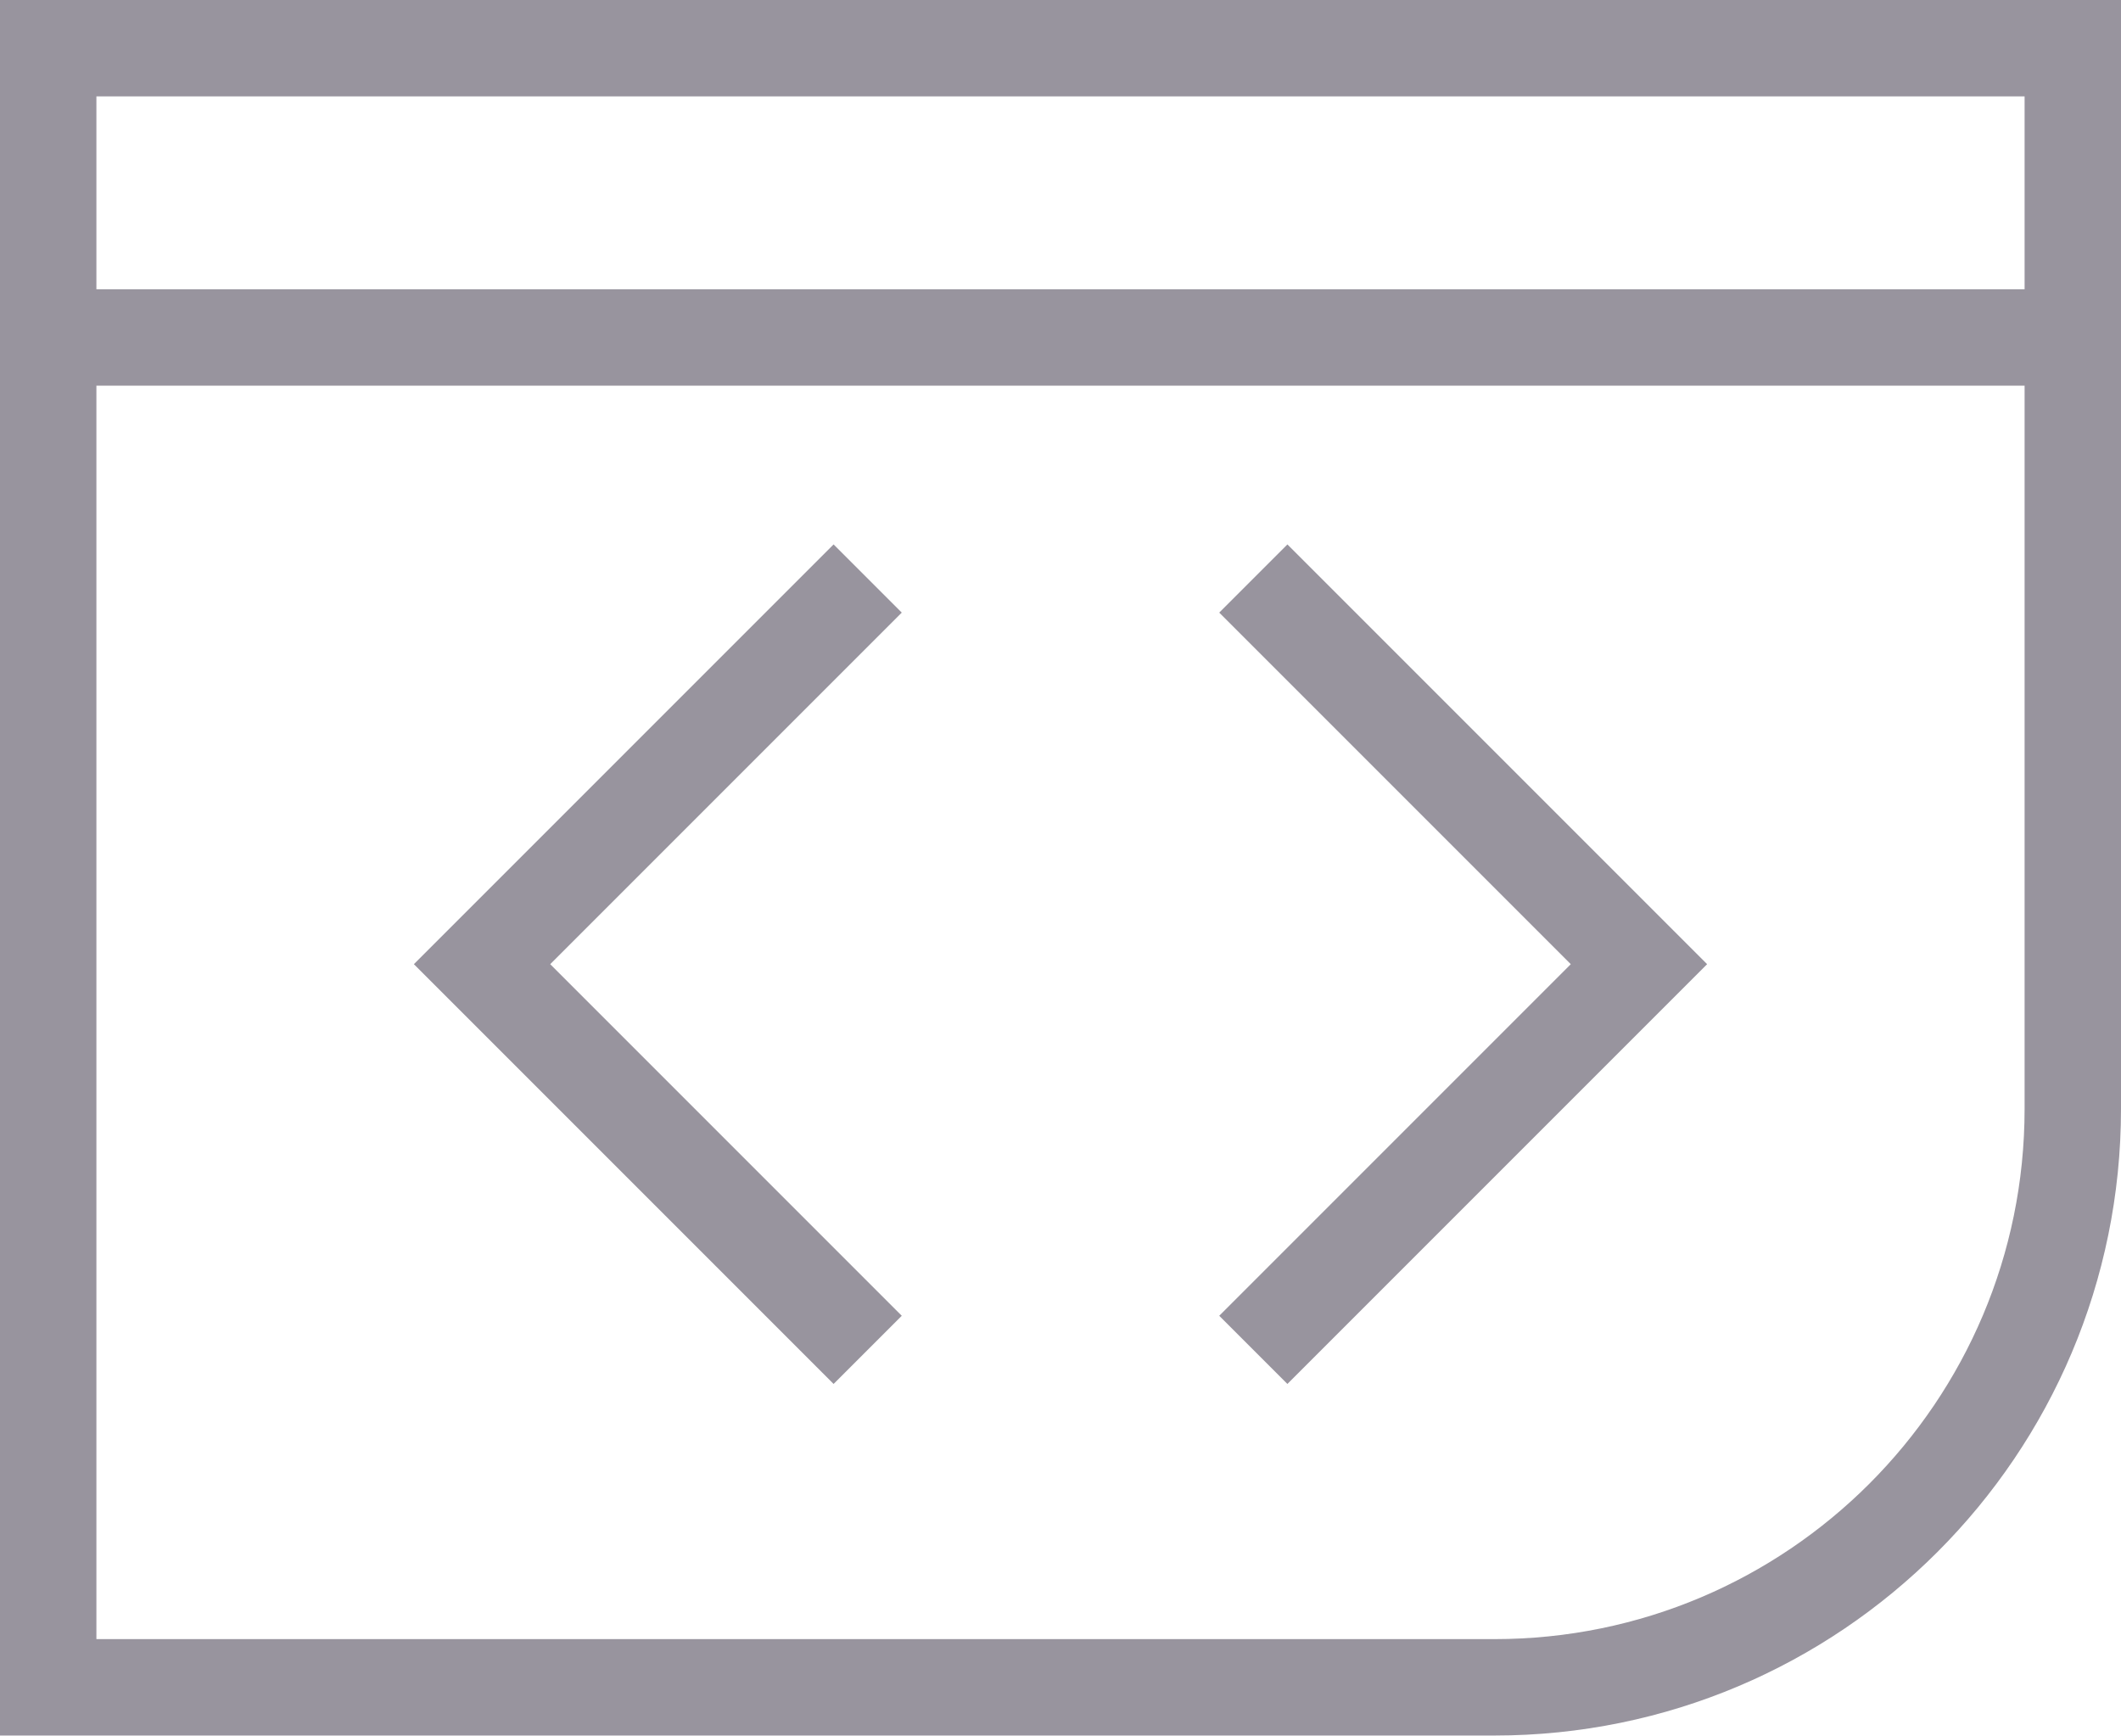
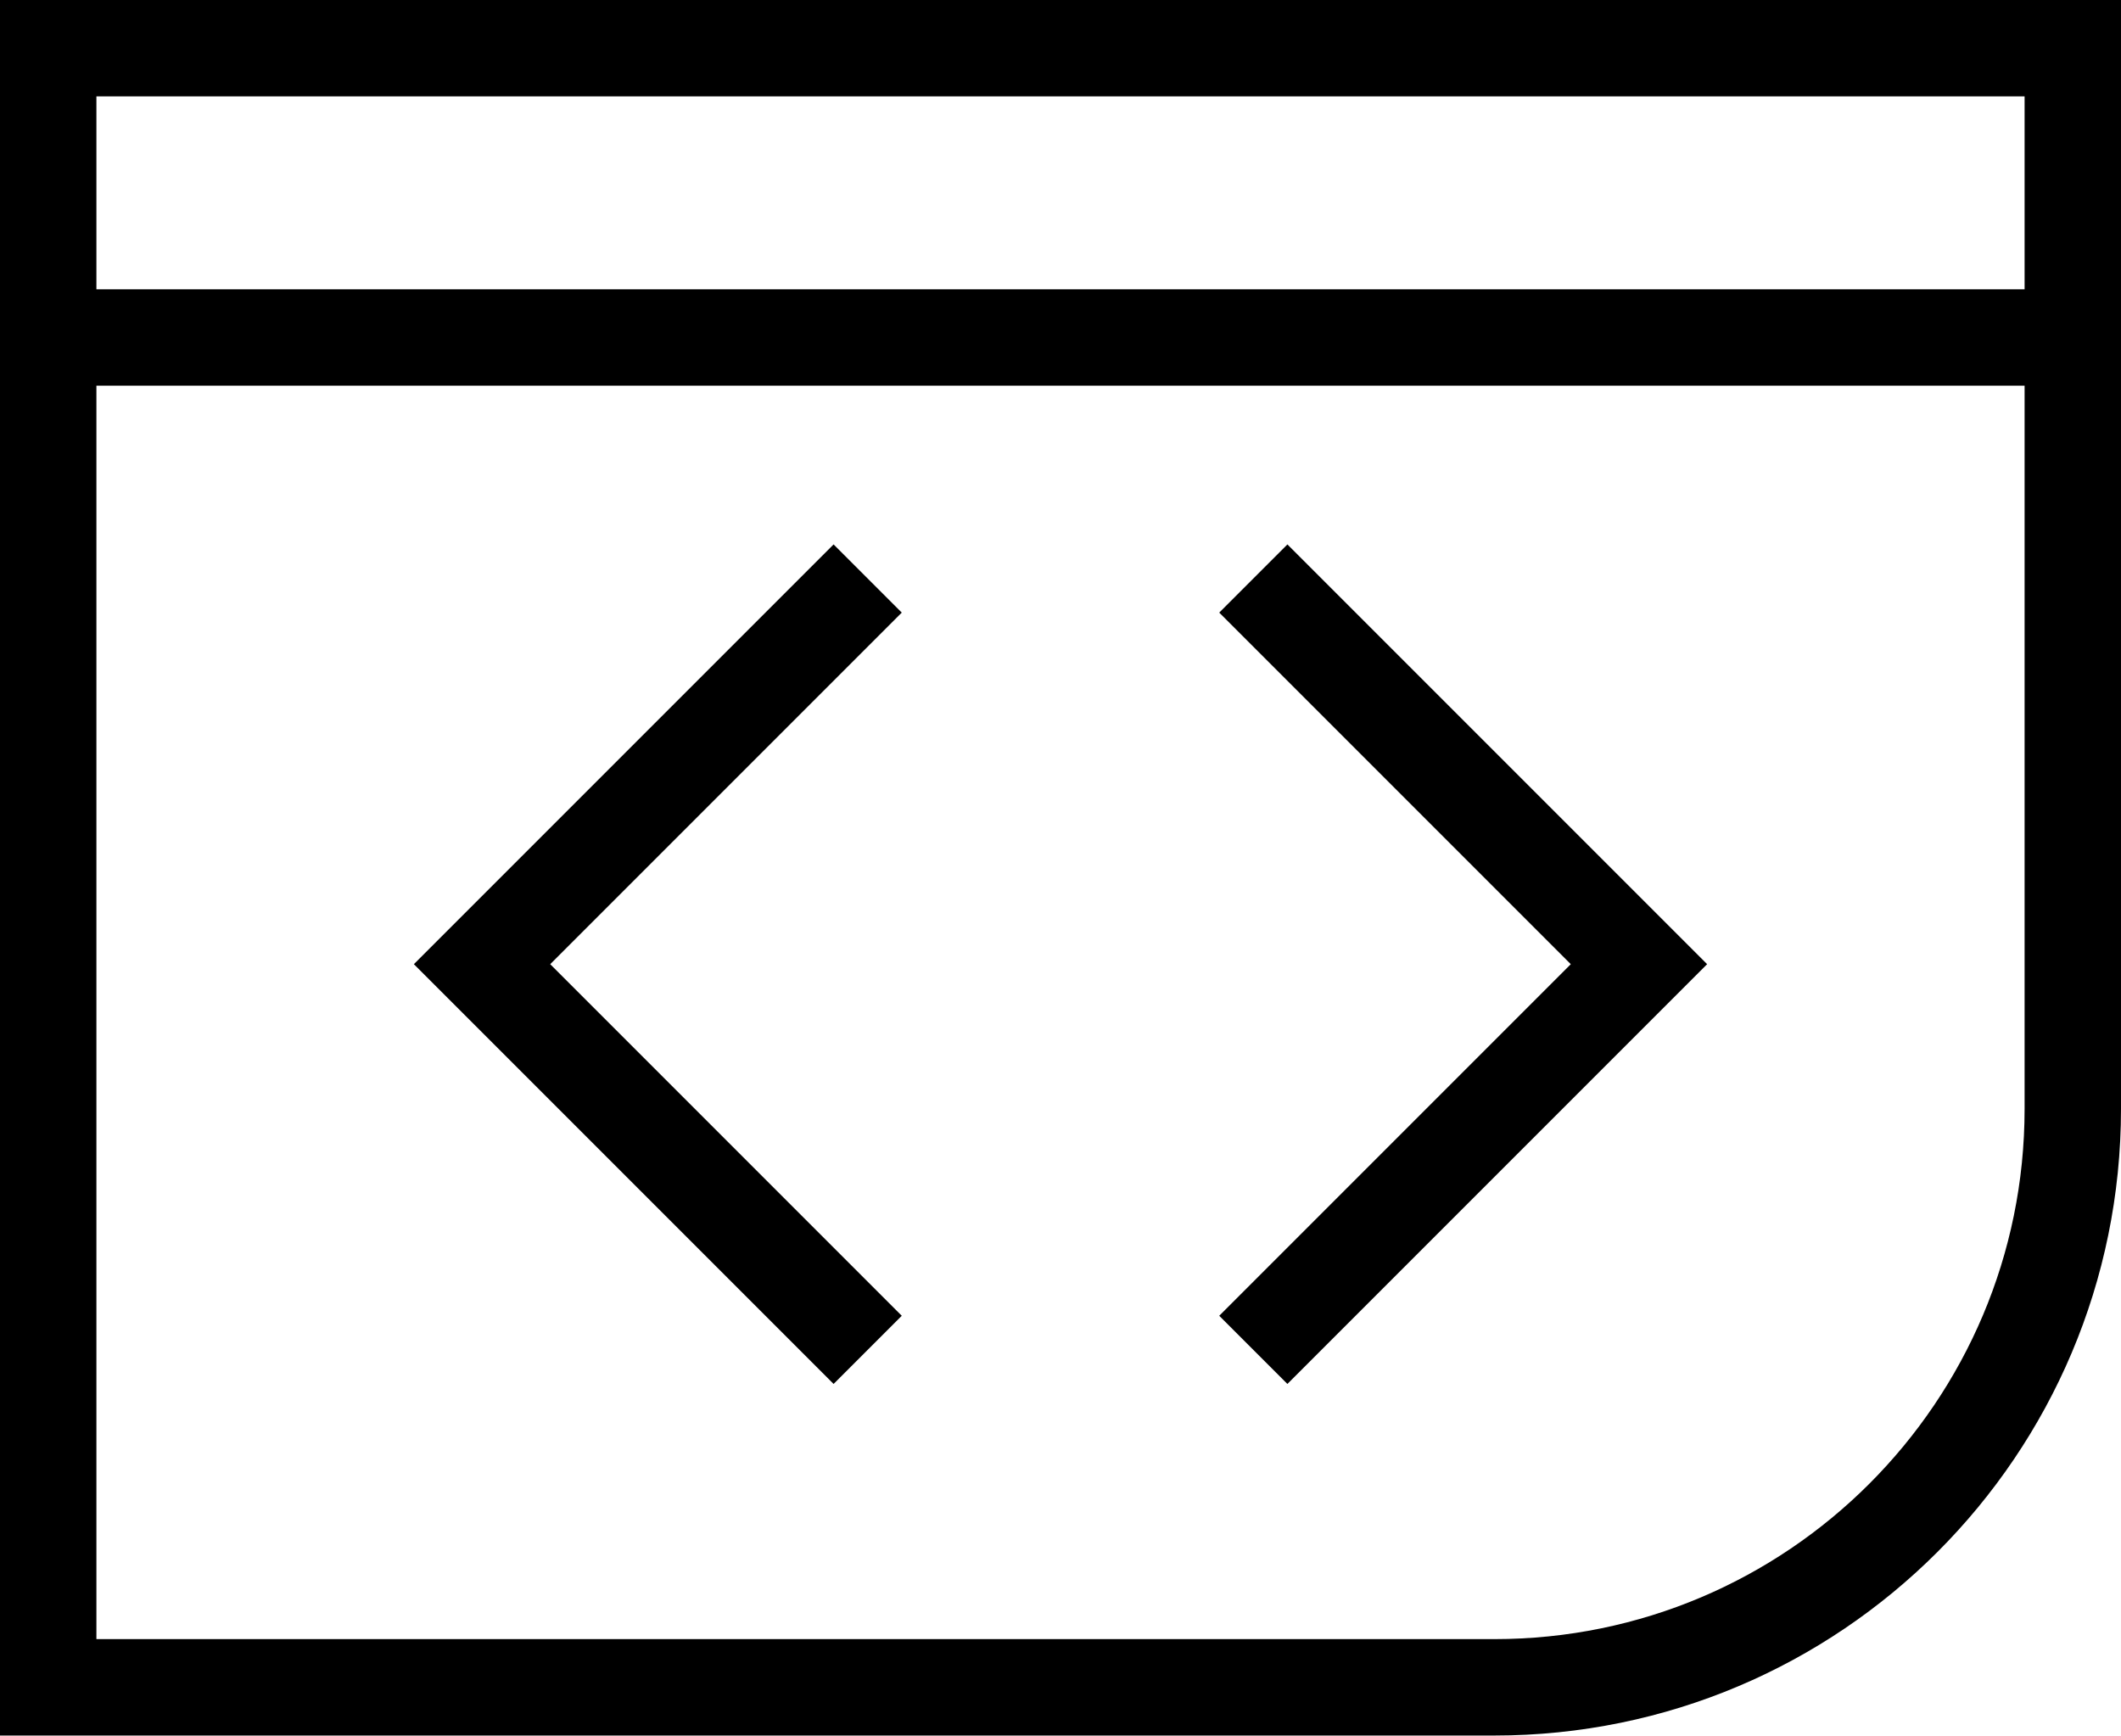
<svg xmlns="http://www.w3.org/2000/svg" width="22" height="18">
-   <path d="M.5.5h21v11a6 6 0 0 1-6 6H.5V.5zM9 14l-4-4 4-4m4 8l4-4-4-4M.5 3.5h21" fill-rule="nonzero" stroke="#98949E" fill="none" />
+   <path d="M.5.5h21v11a6 6 0 0 1-6 6H.5V.5zM9 14l-4-4 4-4m4 8l4-4-4-4M.5 3.5h21" fill-rule="nonzero" stroke="currentColor" fill="none" />
</svg>
